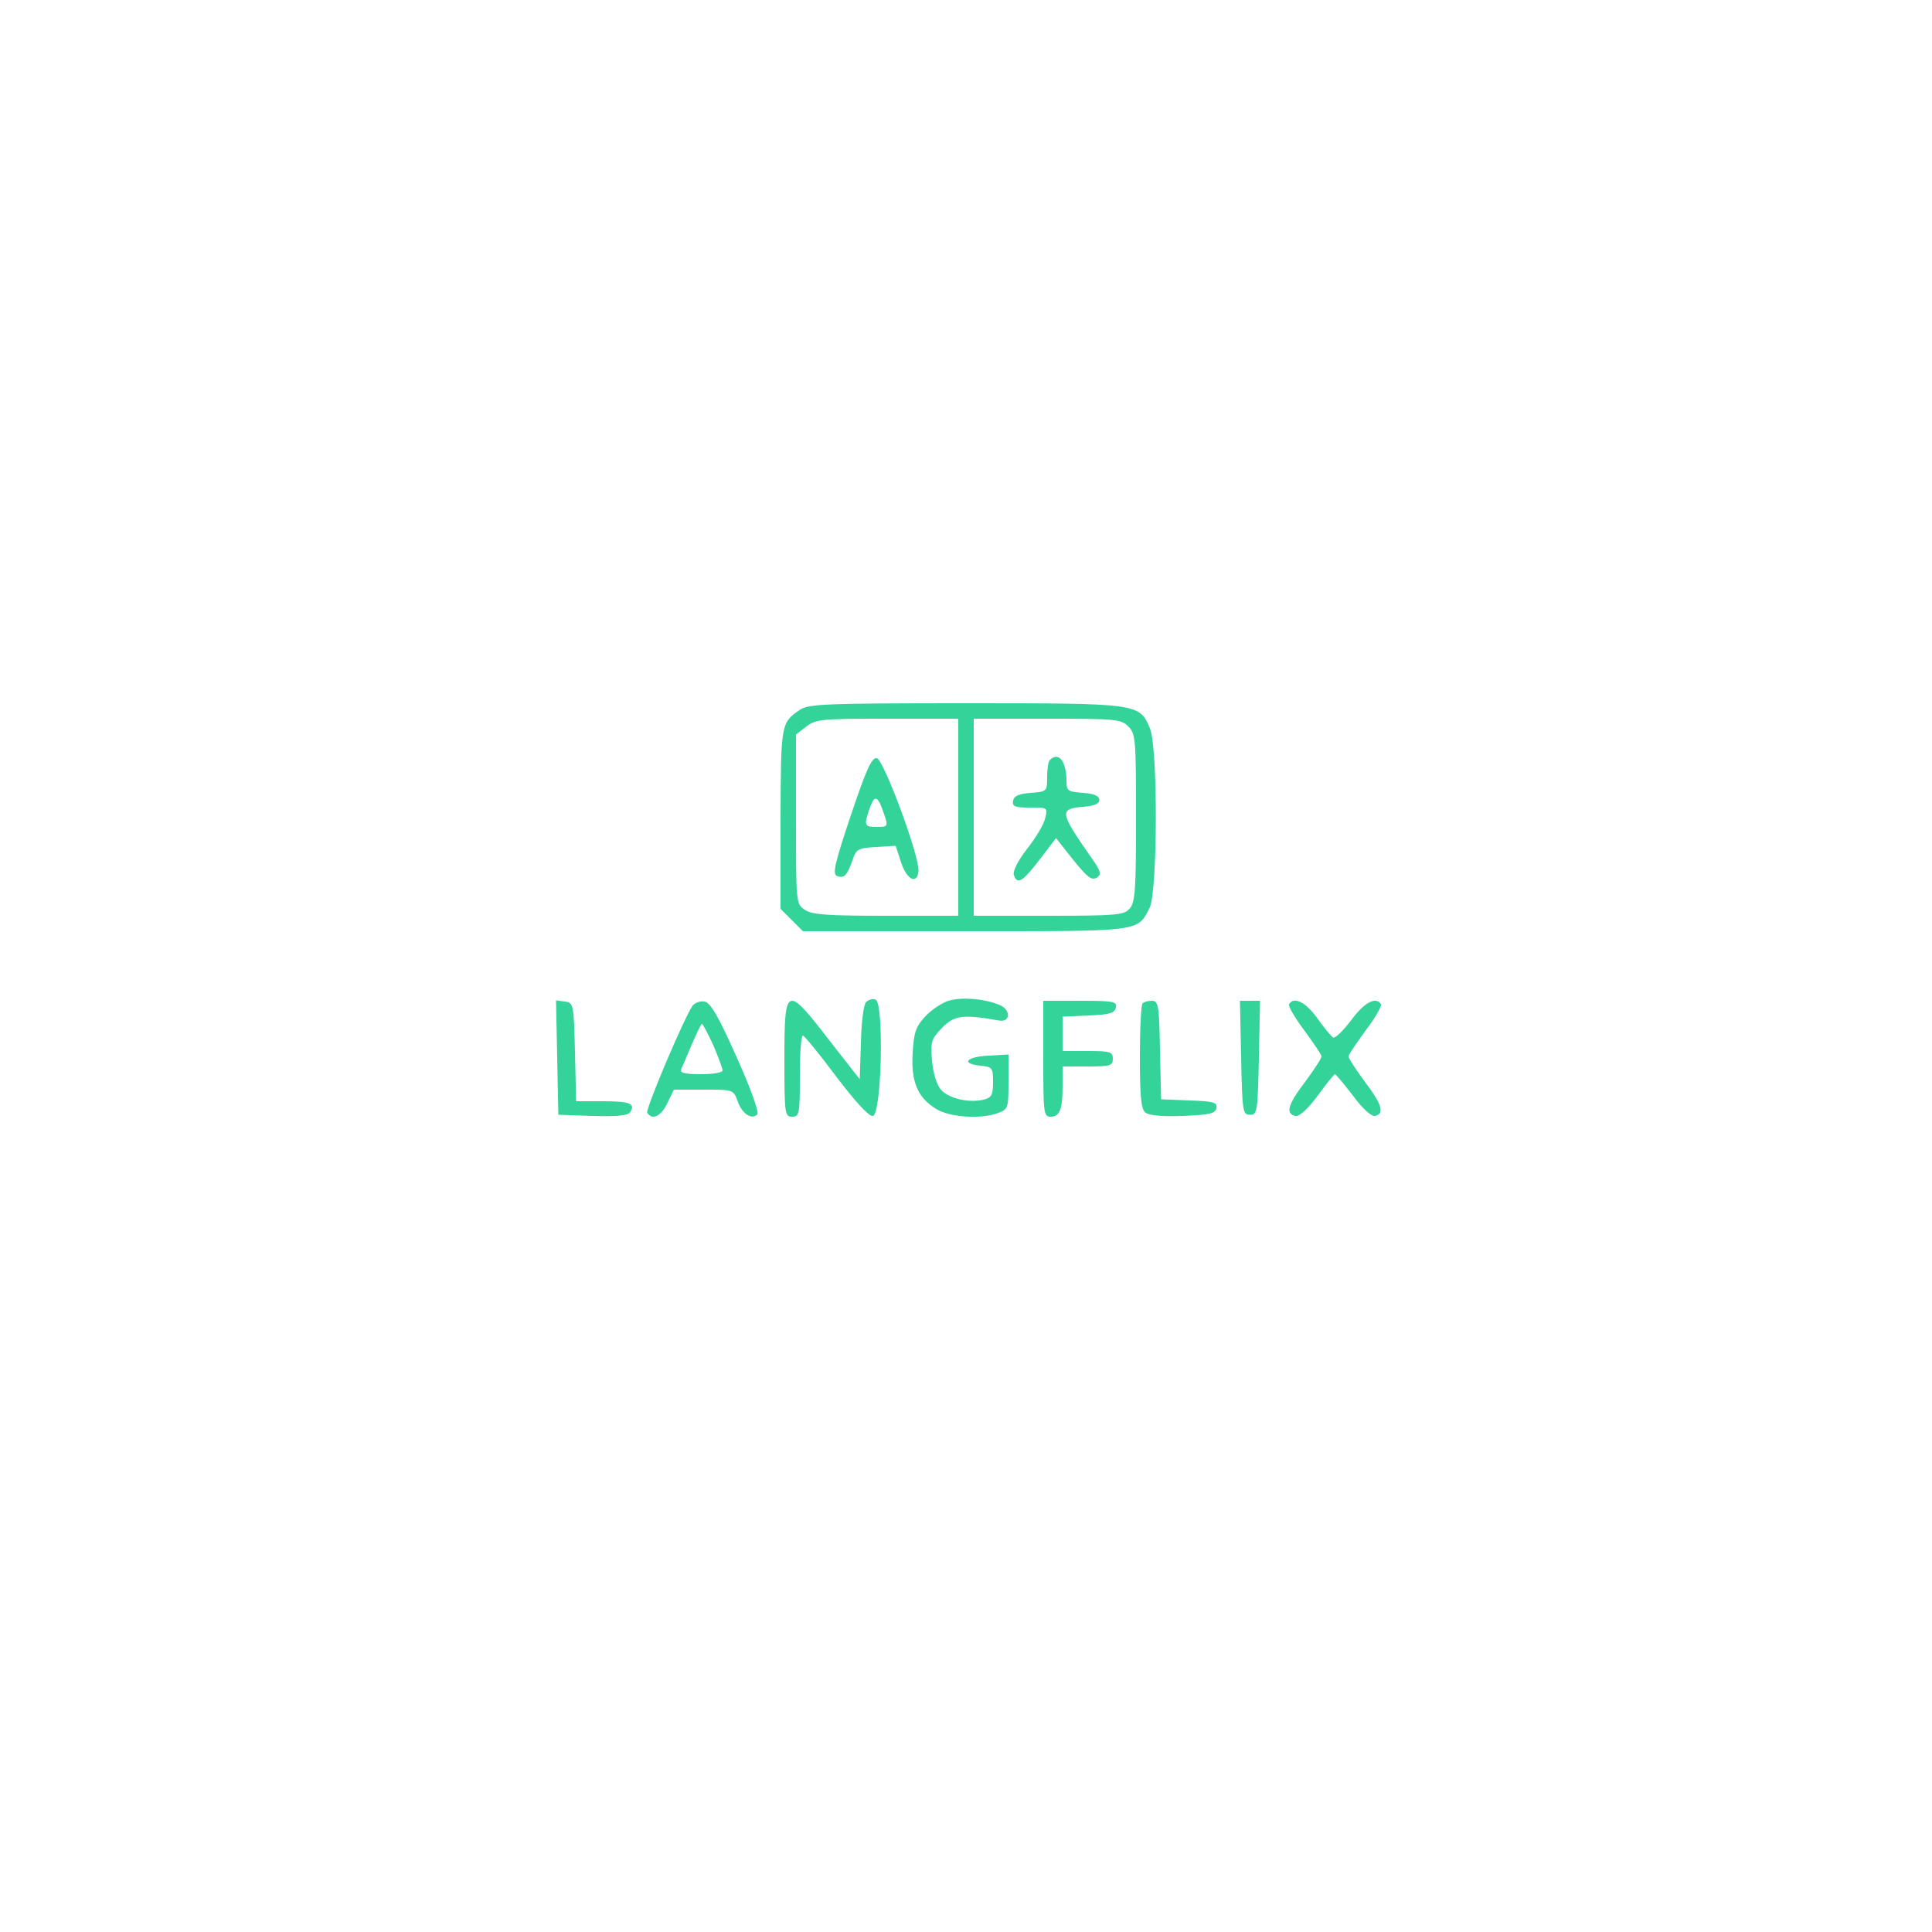
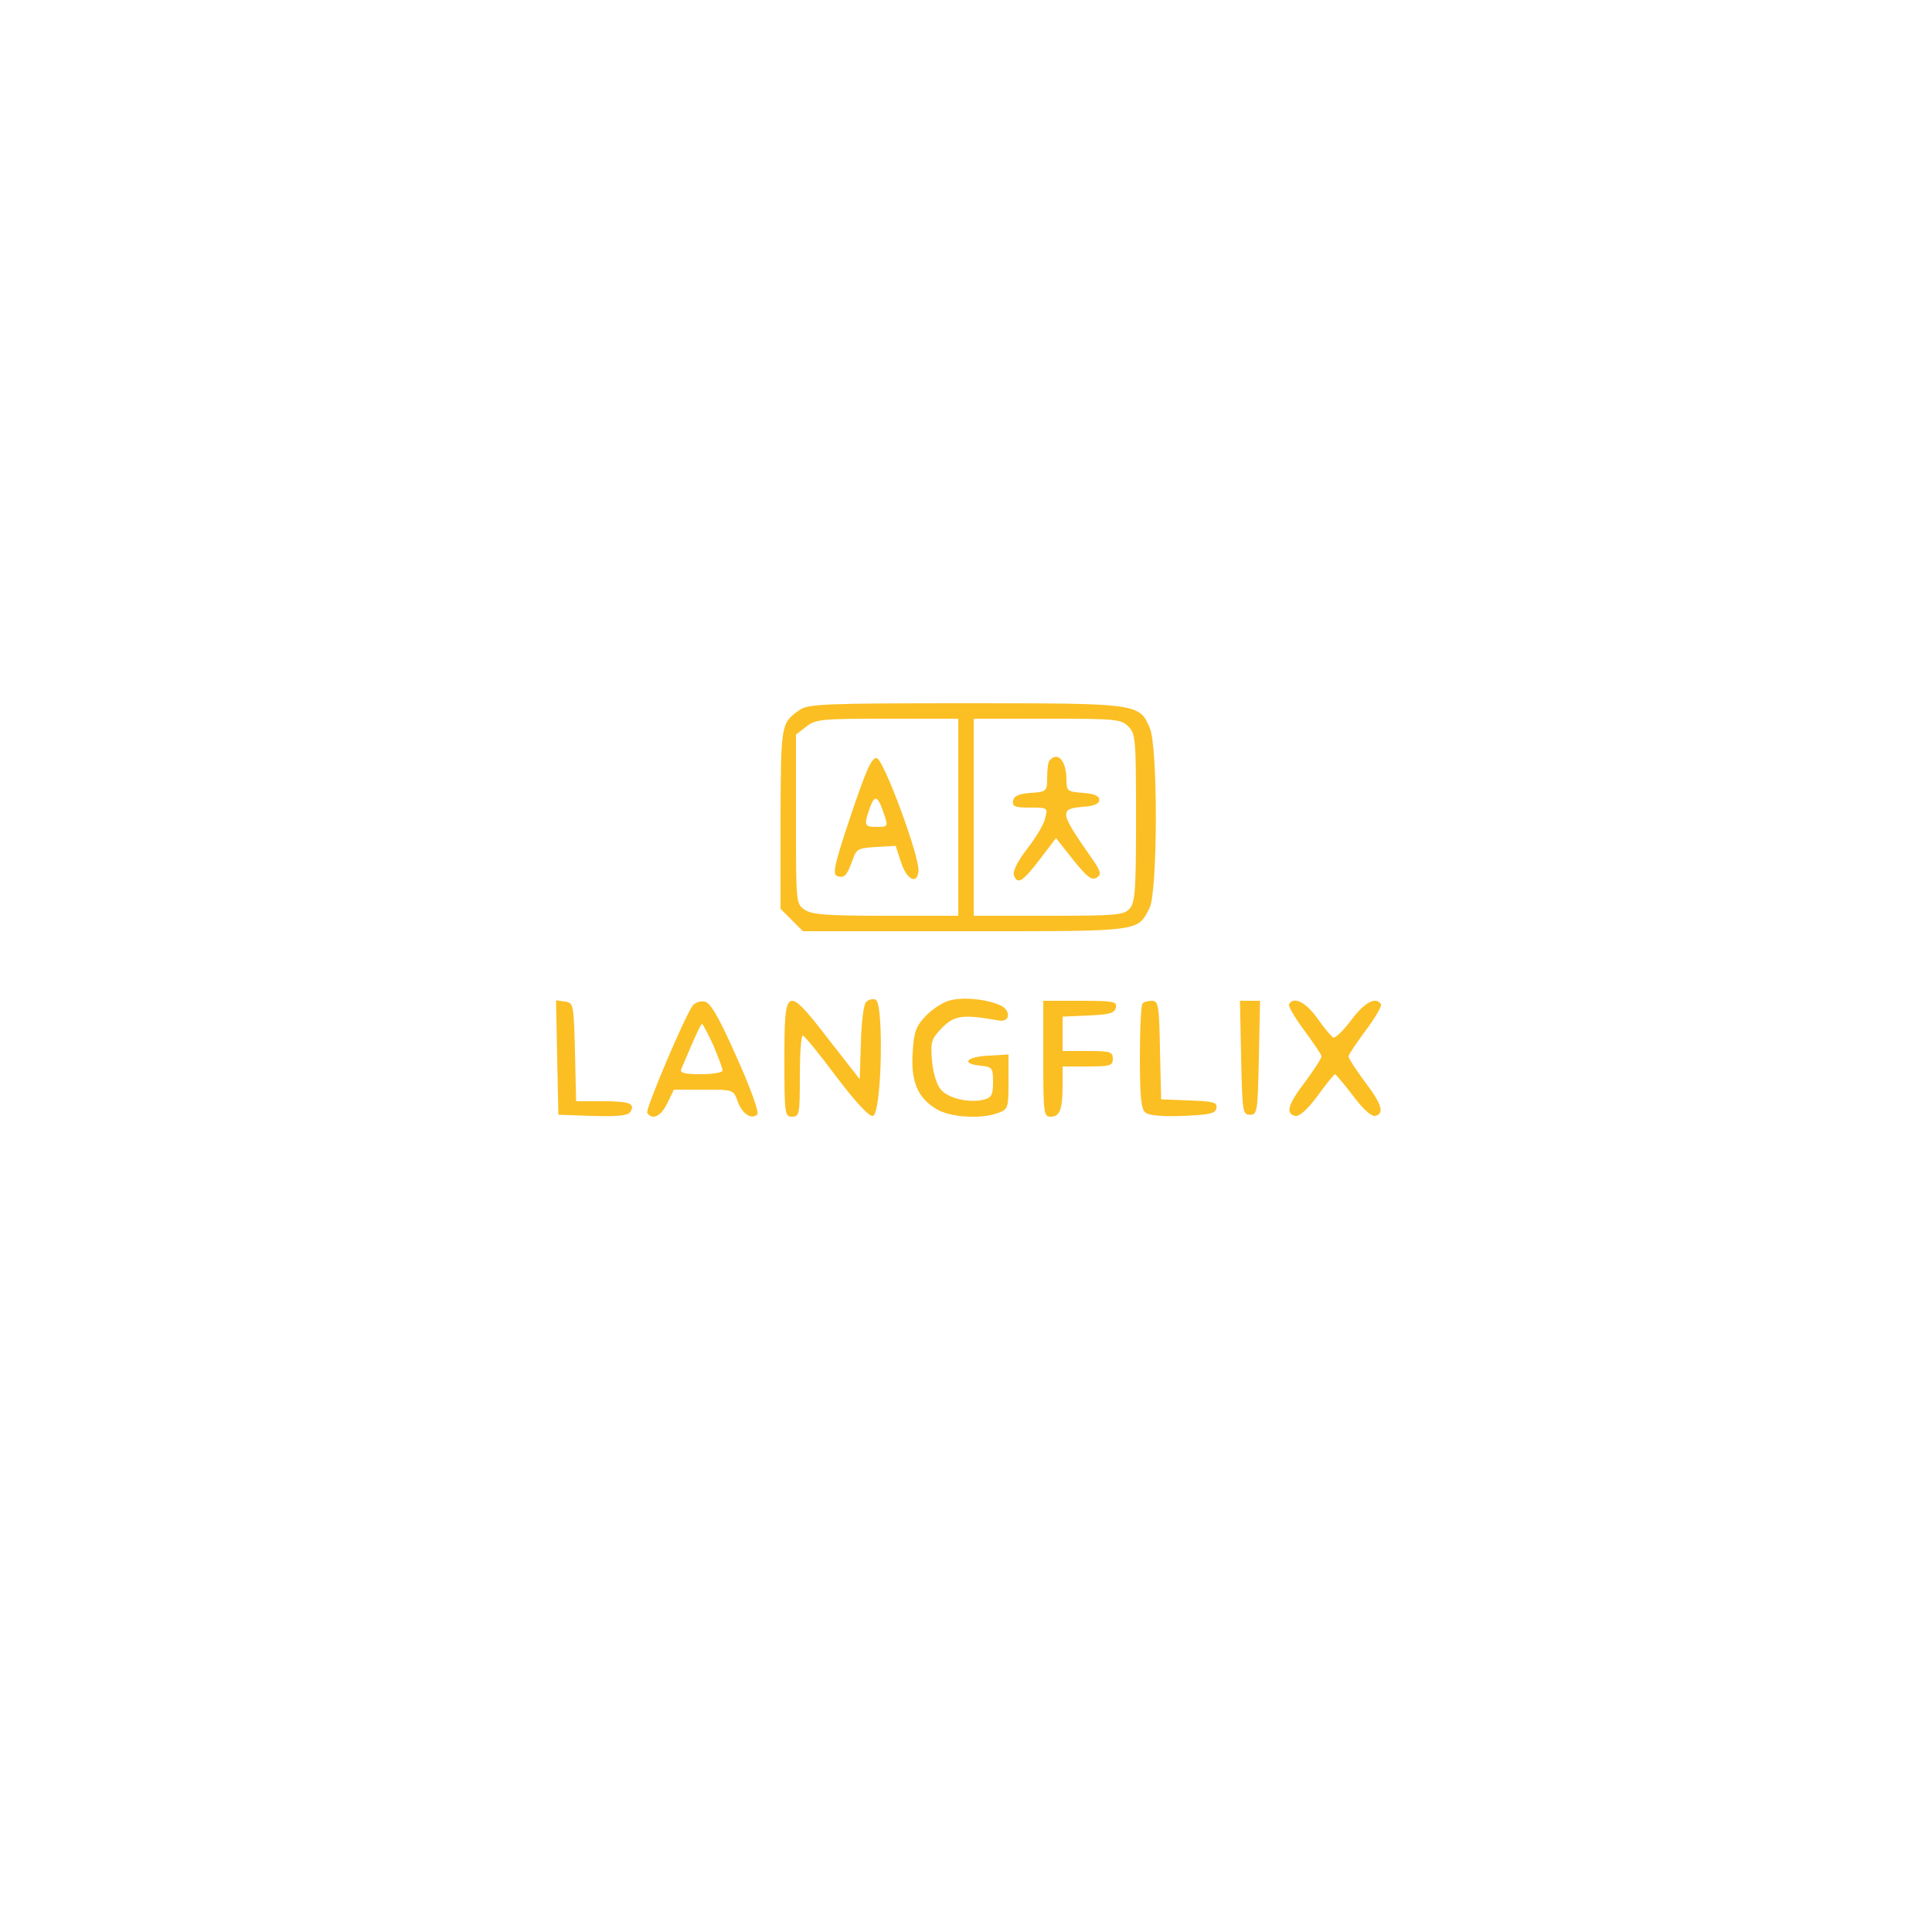
<svg xmlns="http://www.w3.org/2000/svg" version="1.0" width="500pt" height="500pt" viewBox="0 0 500 500" preserveAspectRatio="xMidYMid meet">
-   <g transform="translate(0,500) scale(0.1,-0.1)" fill="#34d399" stroke="none">
+   <g transform="translate(0,500) scale(0.1,-0.1)" fill="#fbbf24" stroke="none">
    <path d="M2070 3163 c-49 -34 -49 -35 -50 -281 l0 -234 29 -29 29 -29 419 0 c459 0 446 -2 478 60 21 41 22 415 1 465 -27 65 -30 65 -478 65 -364 0 -406 -2 -428 -17z m410 -278 l0 -255 -188 0 c-154 0 -192 3 -210 16 -22 15 -22 19 -22 234 l0 219 26 20 c25 20 40 21 210 21 l184 0 0 -255z m440 235 c19 -19 20 -33 20 -237 0 -187 -2 -219 -17 -235 -14 -16 -35 -18 -210 -18 l-193 0 0 255 0 255 190 0 c177 0 191 -1 210 -20z" />
    <path d="M2202 2890 c-42 -125 -48 -152 -36 -157 19 -7 26 1 40 40 10 30 14 32 61 35 l51 3 14 -43 c15 -45 41 -58 45 -23 4 36 -90 290 -108 293 -13 2 -27 -29 -67 -148z m86 3 c11 -32 10 -33 -19 -33 -32 0 -34 3 -18 49 13 36 21 32 37 -16z" />
    <path d="M2717 3033 c-4 -3 -7 -23 -7 -44 0 -37 -1 -38 -42 -41 -31 -2 -44 -8 -46 -20 -3 -15 4 -18 43 -18 46 0 47 0 40 -27 -3 -16 -25 -52 -47 -80 -24 -31 -38 -59 -34 -68 9 -25 22 -18 67 41 l42 55 26 -33 c54 -69 65 -78 80 -69 12 8 10 17 -15 52 -82 117 -83 126 -21 131 29 2 42 8 42 18 0 10 -13 16 -42 18 -40 3 -43 5 -43 32 0 50 -21 76 -43 53z" />
    <path d="M2241 2406 c-6 -6 -12 -54 -13 -106 l-3 -93 -79 101 c-111 144 -116 142 -116 -48 0 -143 1 -150 20 -150 19 0 20 7 20 105 0 58 3 105 8 105 4 -1 43 -48 86 -106 51 -67 85 -104 95 -102 23 5 29 293 7 301 -8 3 -19 0 -25 -7z" />
    <path d="M2455 2410 c-17 -5 -44 -23 -60 -40 -24 -26 -30 -40 -33 -94 -5 -75 13 -117 61 -146 35 -22 118 -27 161 -10 25 9 26 14 26 80 l0 71 -52 -3 c-58 -3 -72 -21 -20 -26 30 -3 32 -6 32 -42 0 -34 -4 -41 -25 -46 -37 -9 -90 3 -110 26 -11 13 -20 42 -23 75 -4 50 -2 56 27 86 32 32 54 34 146 18 31 -6 32 29 0 41 -41 16 -97 20 -130 10z" />
    <path d="M1442 2263 l3 -148 89 -3 c63 -2 92 1 97 10 14 22 -1 28 -71 28 l-69 0 -3 128 c-3 124 -4 127 -26 130 l-23 3 3 -148z" />
    <path d="M1793 2398 c-21 -28 -123 -269 -118 -278 13 -20 36 -9 52 25 l17 35 77 0 c77 0 77 0 88 -30 11 -32 36 -49 51 -34 5 5 -17 67 -54 149 -47 106 -68 141 -83 143 -11 2 -24 -3 -30 -10z m53 -103 c13 -31 24 -60 24 -65 0 -6 -25 -10 -56 -10 -41 0 -55 3 -51 13 34 80 50 117 54 117 2 0 15 -25 29 -55z" />
    <path d="M2700 2260 c0 -141 1 -150 19 -150 24 0 31 19 31 81 l0 49 65 0 c58 0 65 2 65 20 0 18 -7 20 -65 20 l-65 0 0 45 0 44 67 3 c55 2 68 6 71 21 3 15 -6 17 -92 17 l-96 0 0 -150z" />
    <path d="M2957 2403 c-4 -3 -7 -66 -7 -138 0 -102 3 -135 14 -144 9 -8 45 -11 97 -9 70 3 84 6 87 20 3 15 -7 18 -70 20 l-73 3 -3 128 c-2 115 -4 127 -21 127 -10 0 -21 -3 -24 -7z" />
    <path d="M3212 2263 c3 -140 4 -148 23 -148 19 0 20 8 23 148 l3 147 -26 0 -26 0 3 -147z" />
    <path d="M3336 2401 c-3 -4 15 -35 39 -67 24 -33 45 -63 45 -68 0 -5 -19 -34 -41 -64 -46 -60 -53 -84 -27 -90 11 -2 31 16 58 52 22 31 43 56 45 56 2 0 23 -25 46 -55 26 -35 48 -55 58 -53 25 6 17 31 -28 90 -22 30 -41 59 -41 64 0 5 21 35 45 68 24 32 42 63 39 67 -13 21 -43 5 -77 -41 -21 -28 -42 -48 -47 -45 -5 3 -24 26 -41 50 -30 42 -61 57 -73 36z" />
  </g>
</svg>
